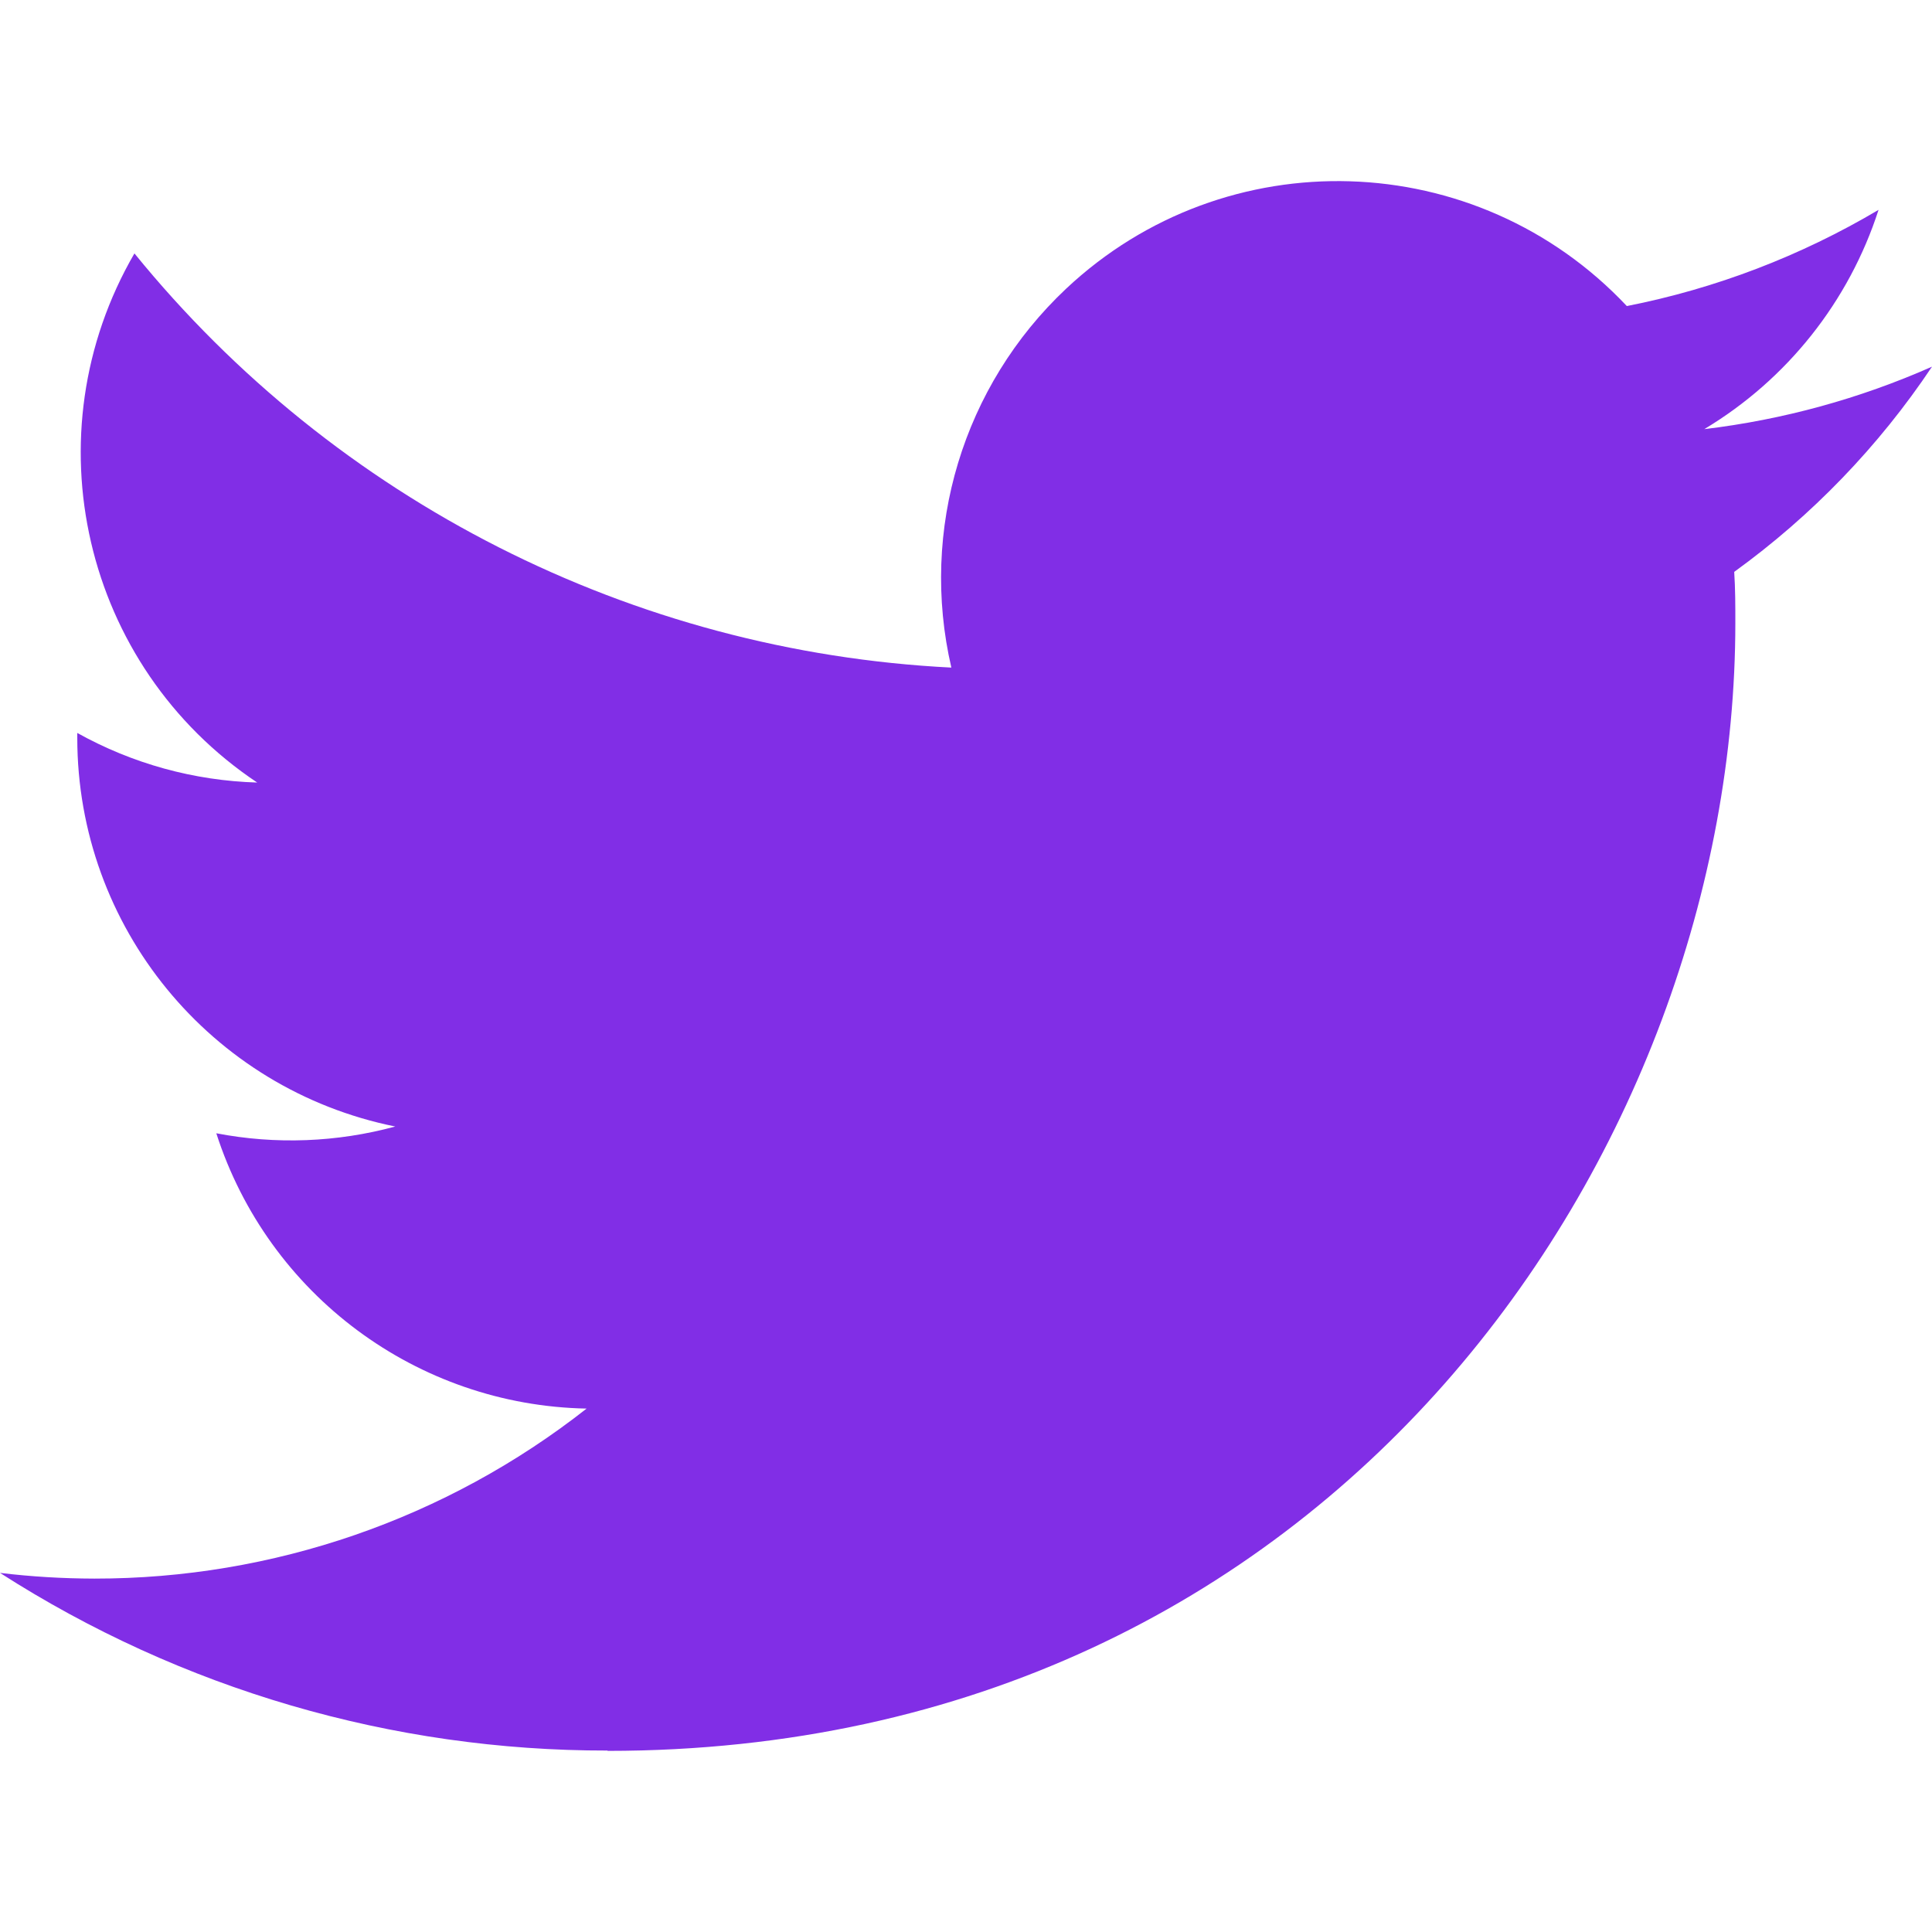
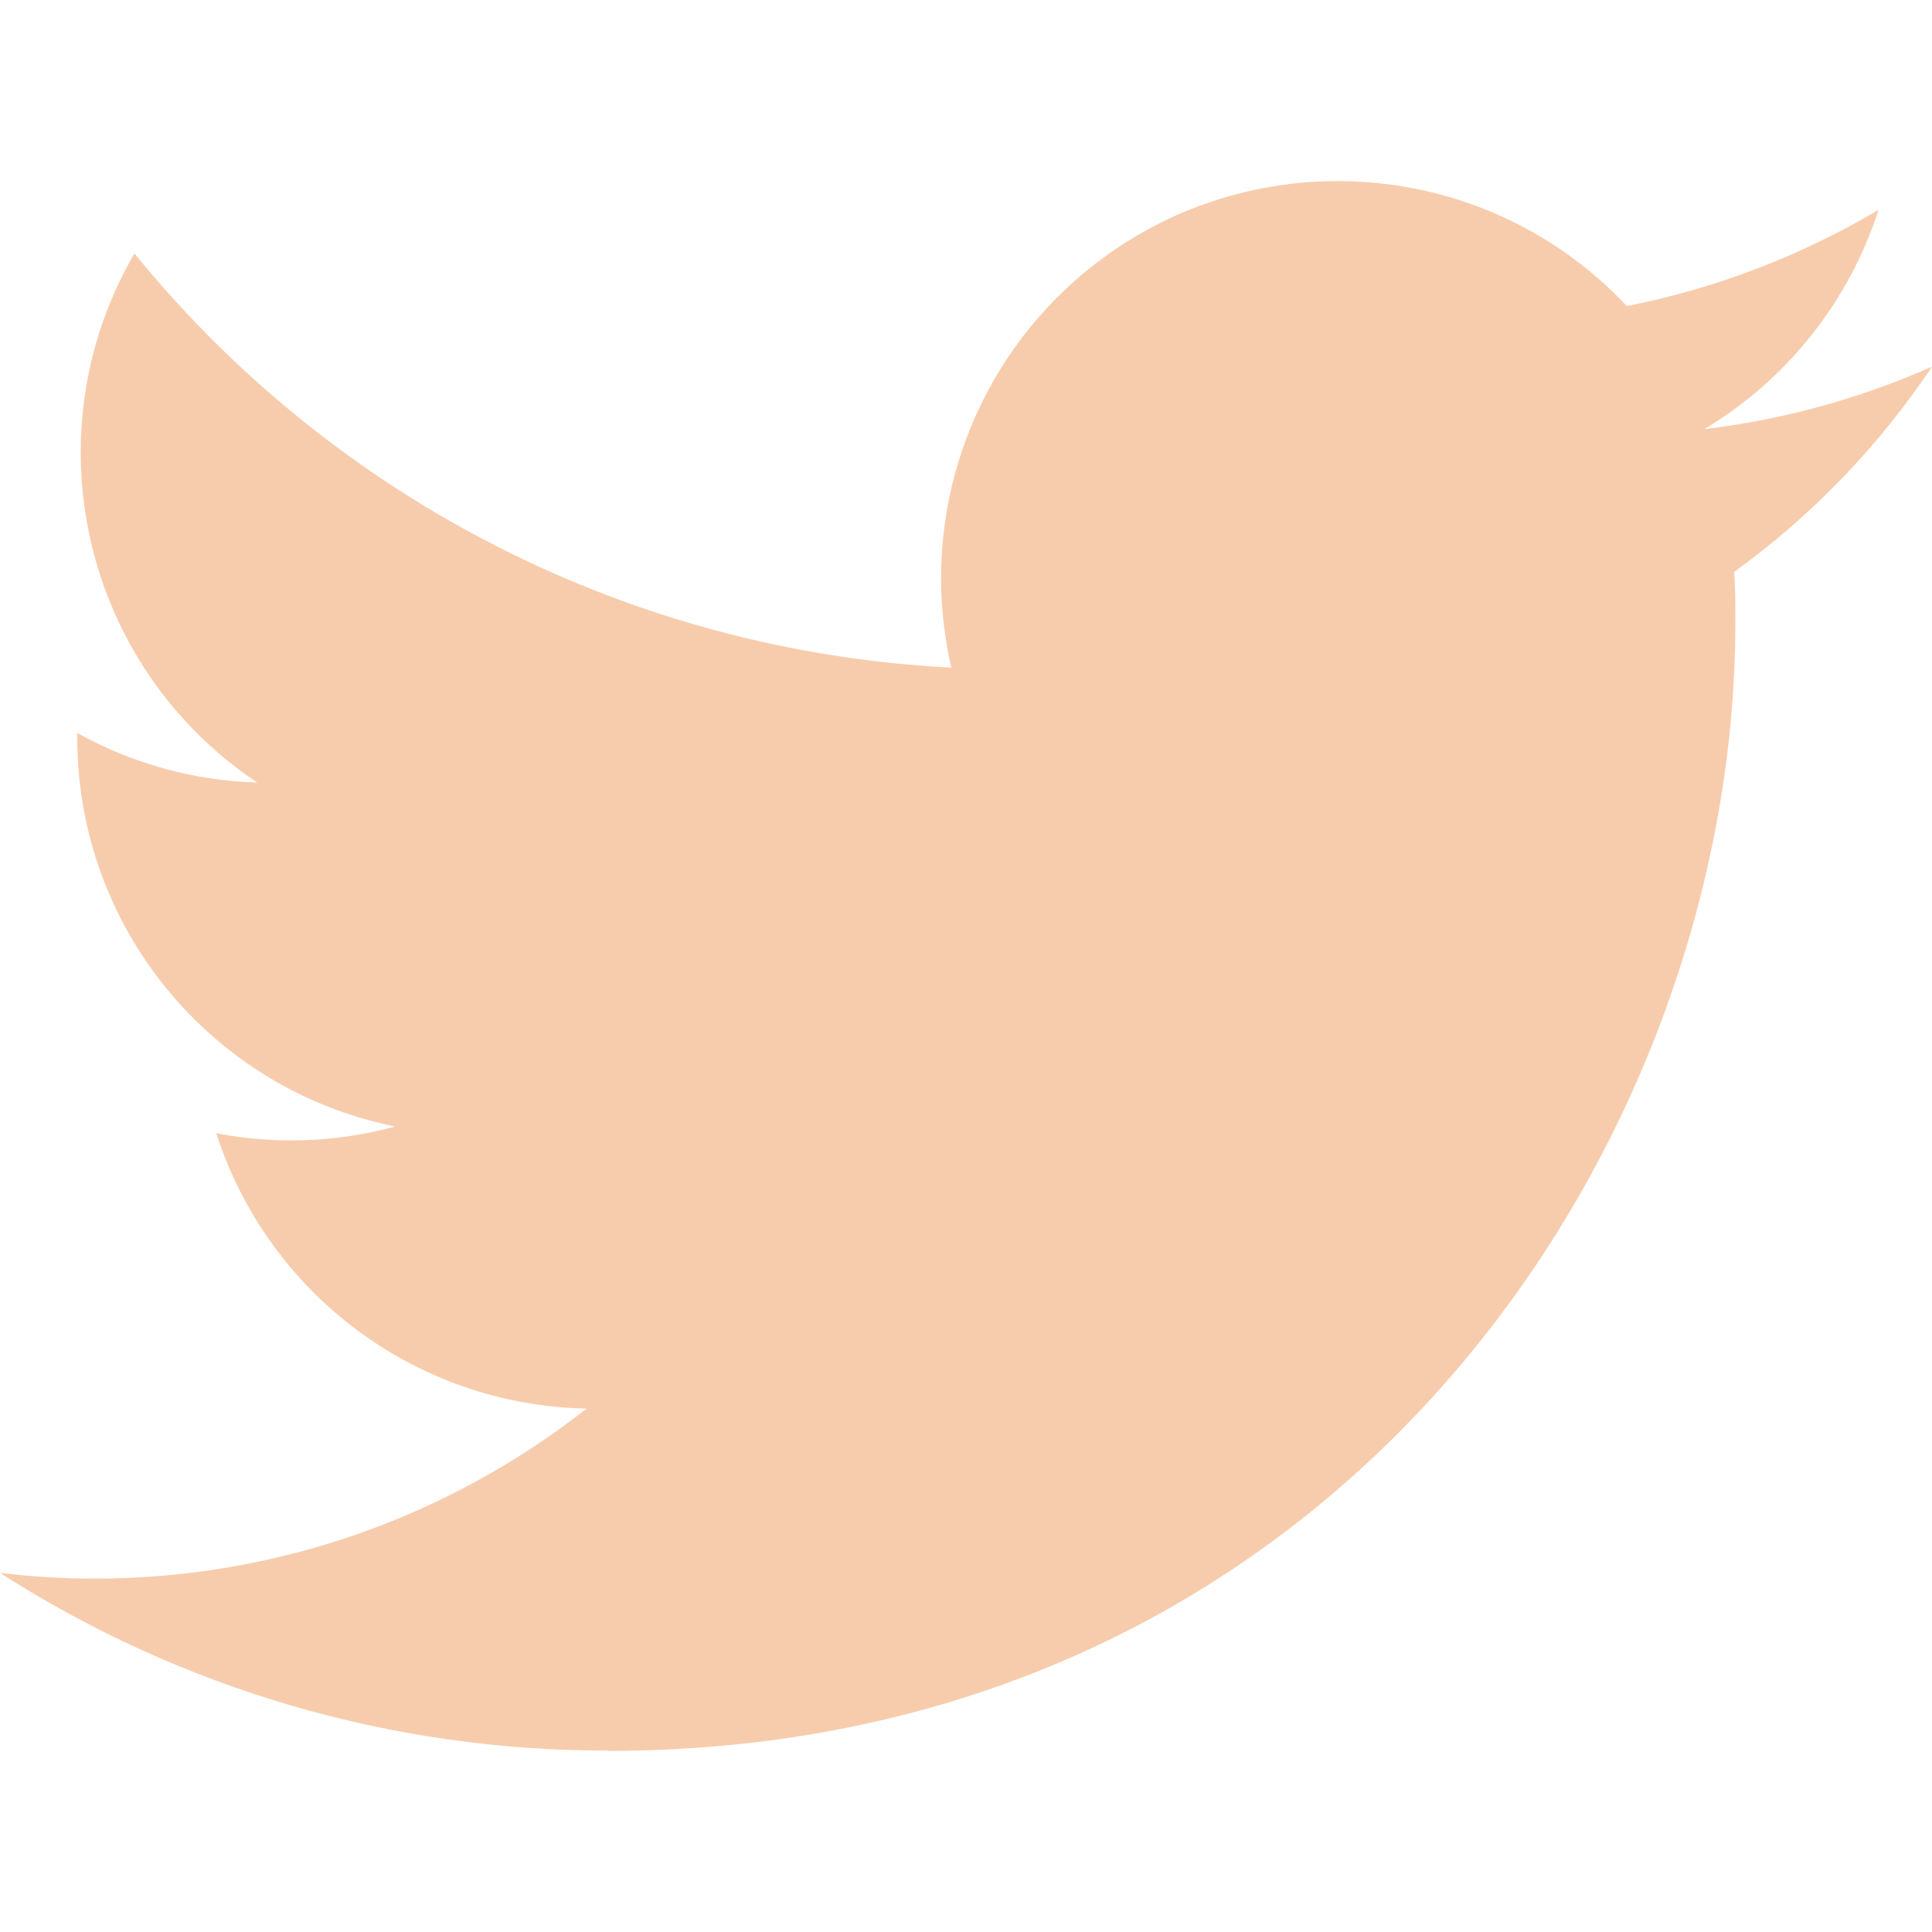
- <svg xmlns="http://www.w3.org/2000/svg" fill="#812EE6" version="1.1" id="Capa_1" x="0px" y="0px" viewBox="0 0 24 24" style="enable-background:new 0 0 24 24;" xml:space="preserve" width="512" height="512">
+ <svg xmlns="http://www.w3.org/2000/svg" fill="#F7CCAC" version="1.1" id="Capa_1" x="0px" y="0px" viewBox="0 0 24 24" style="enable-background:new 0 0 24 24;" xml:space="preserve" width="512" height="512">
  <path id="Logo_00000038394049246713568260000012923108920998390947_" d="M21.543,7.104c0.014,0.211,0.014,0.423,0.014,0.636  c0,6.507-4.954,14.01-14.01,14.01v-0.004C4.872,21.75,2.252,20.984,0,19.539c0.389,0.047,0.78,0.07,1.172,0.071  c2.218,0.002,4.372-0.742,6.115-2.112c-2.107-0.04-3.955-1.414-4.6-3.42c0.738,0.142,1.498,0.113,2.223-0.084  c-2.298-0.464-3.95-2.483-3.95-4.827c0-0.021,0-0.042,0-0.062c0.685,0.382,1.451,0.593,2.235,0.616  C1.031,8.276,0.363,5.398,1.67,3.148c2.5,3.076,6.189,4.946,10.148,5.145c-0.397-1.71,0.146-3.502,1.424-4.705  c1.983-1.865,5.102-1.769,6.967,0.214c1.103-0.217,2.16-0.622,3.127-1.195c-0.368,1.14-1.137,2.108-2.165,2.724  C22.148,5.214,23.101,4.953,24,4.555C23.339,5.544,22.507,6.407,21.543,7.104z" />
</svg>
